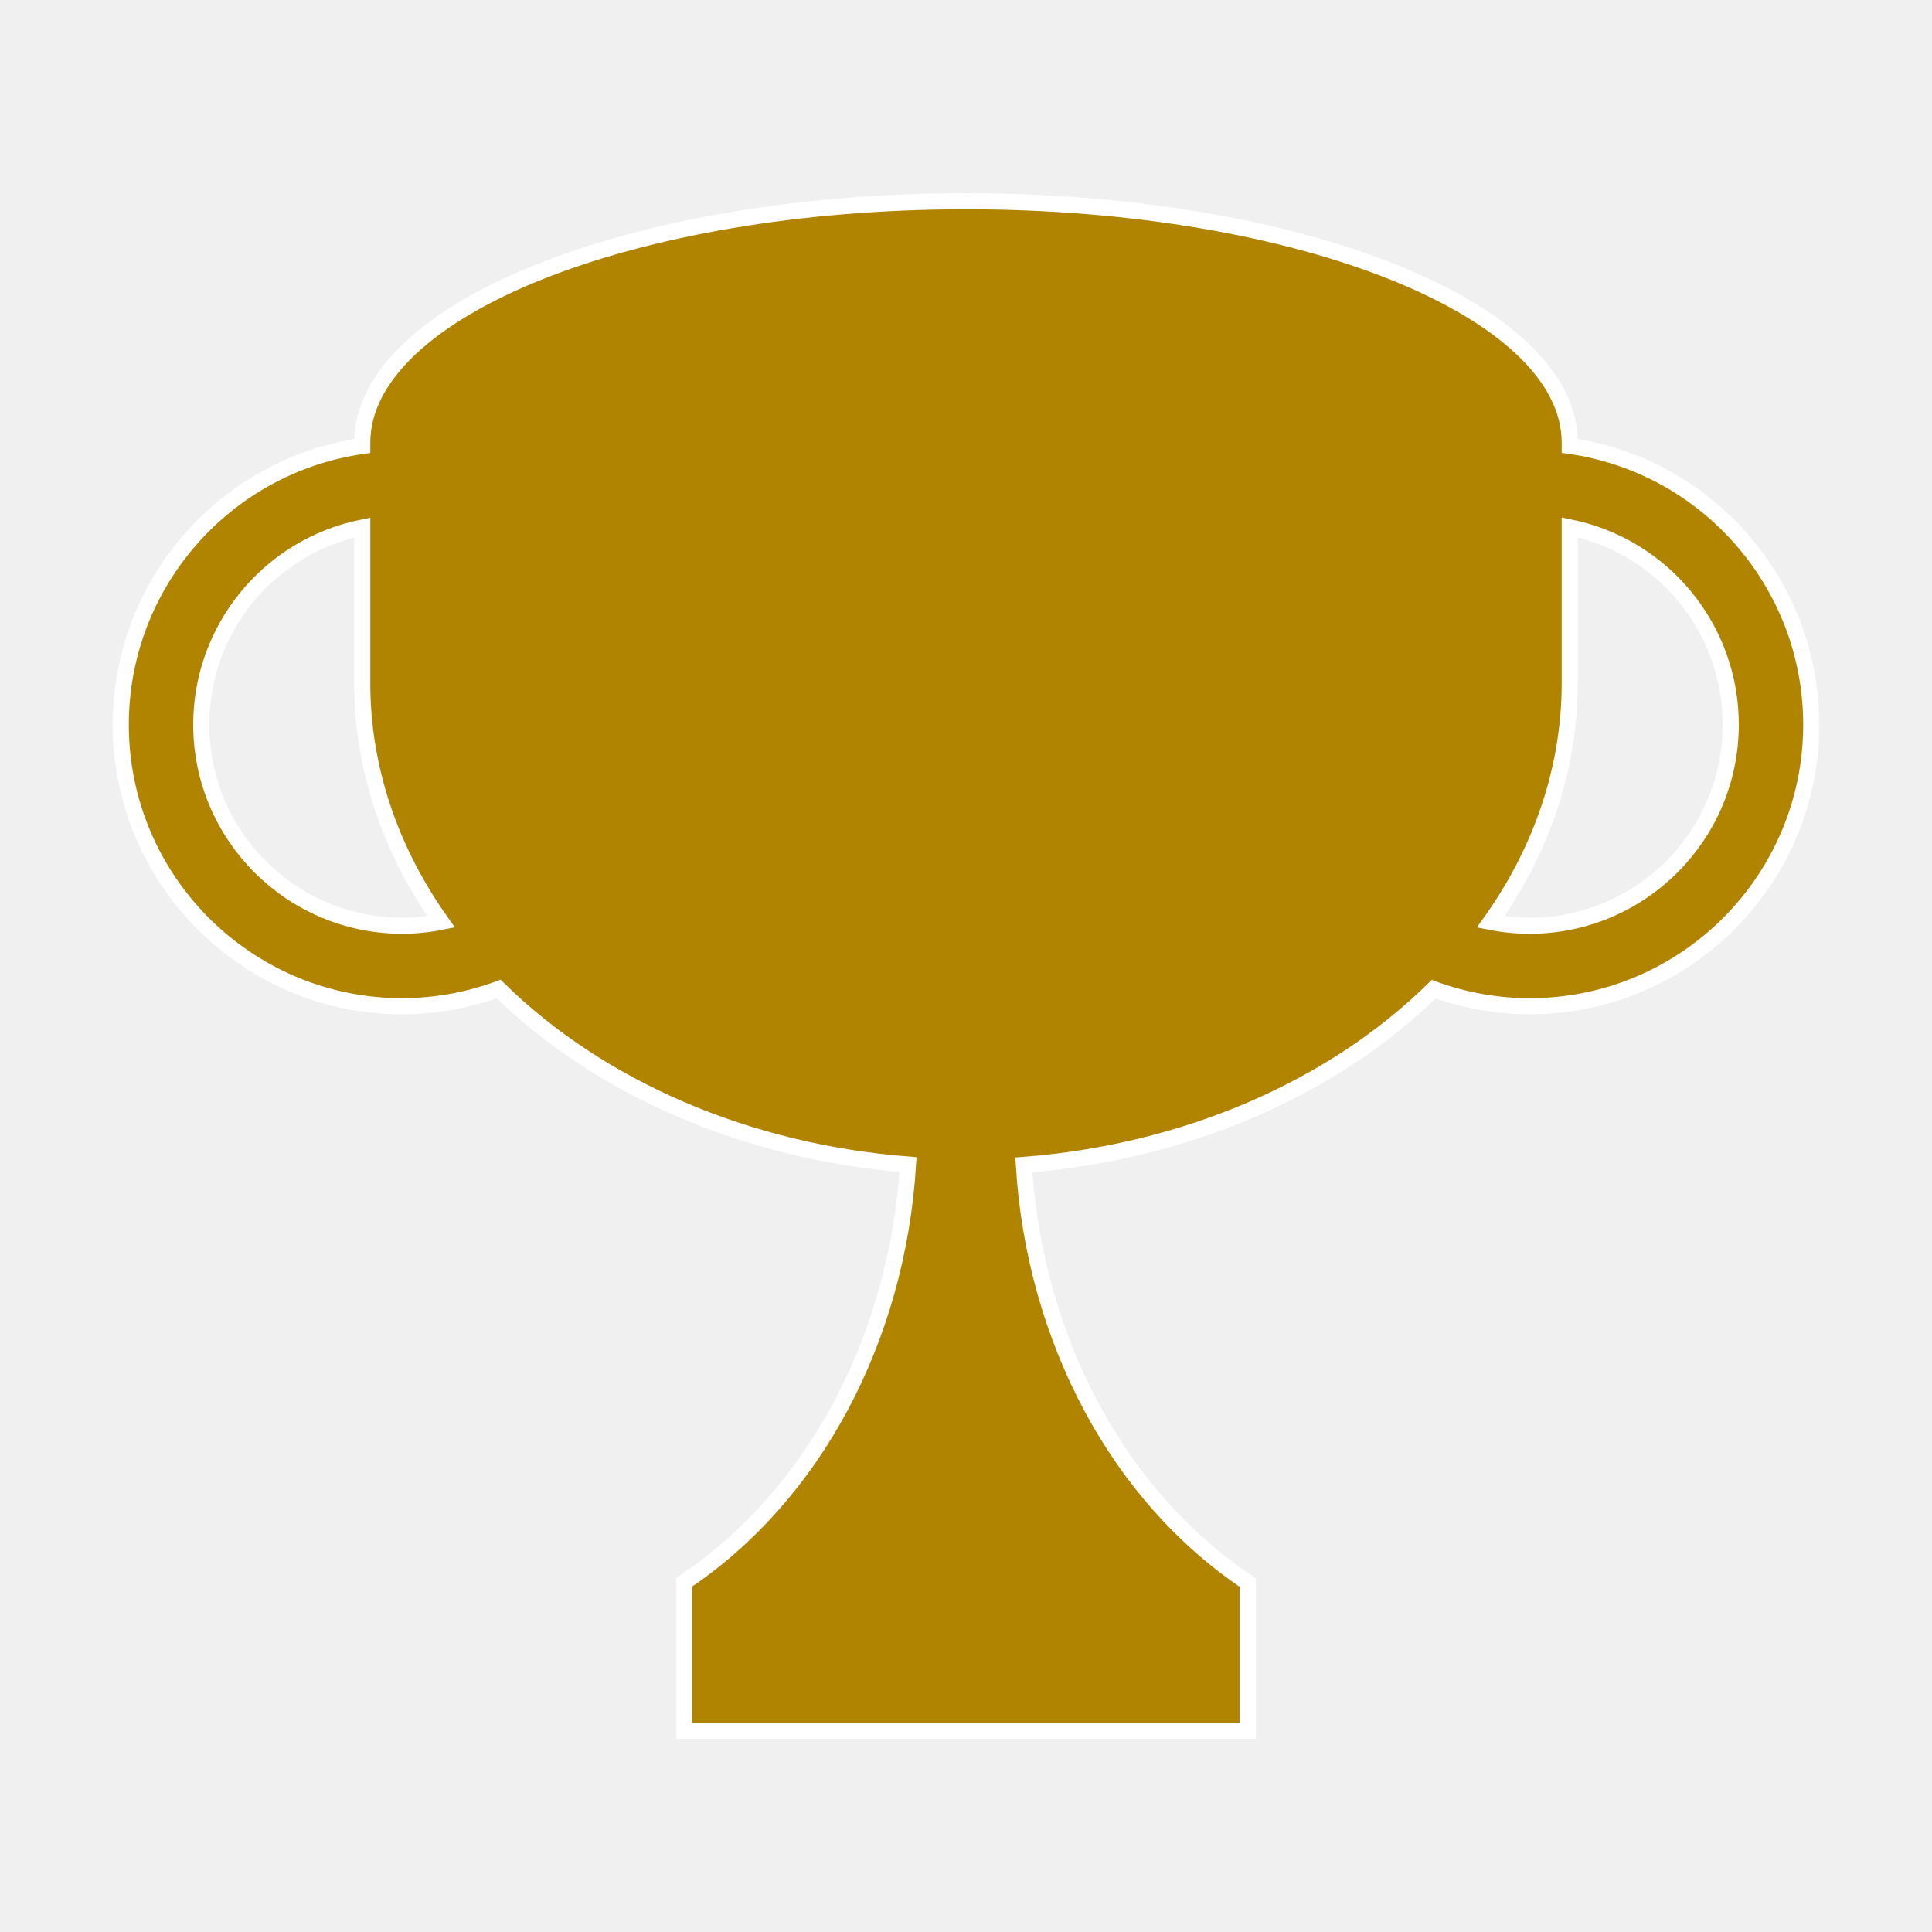
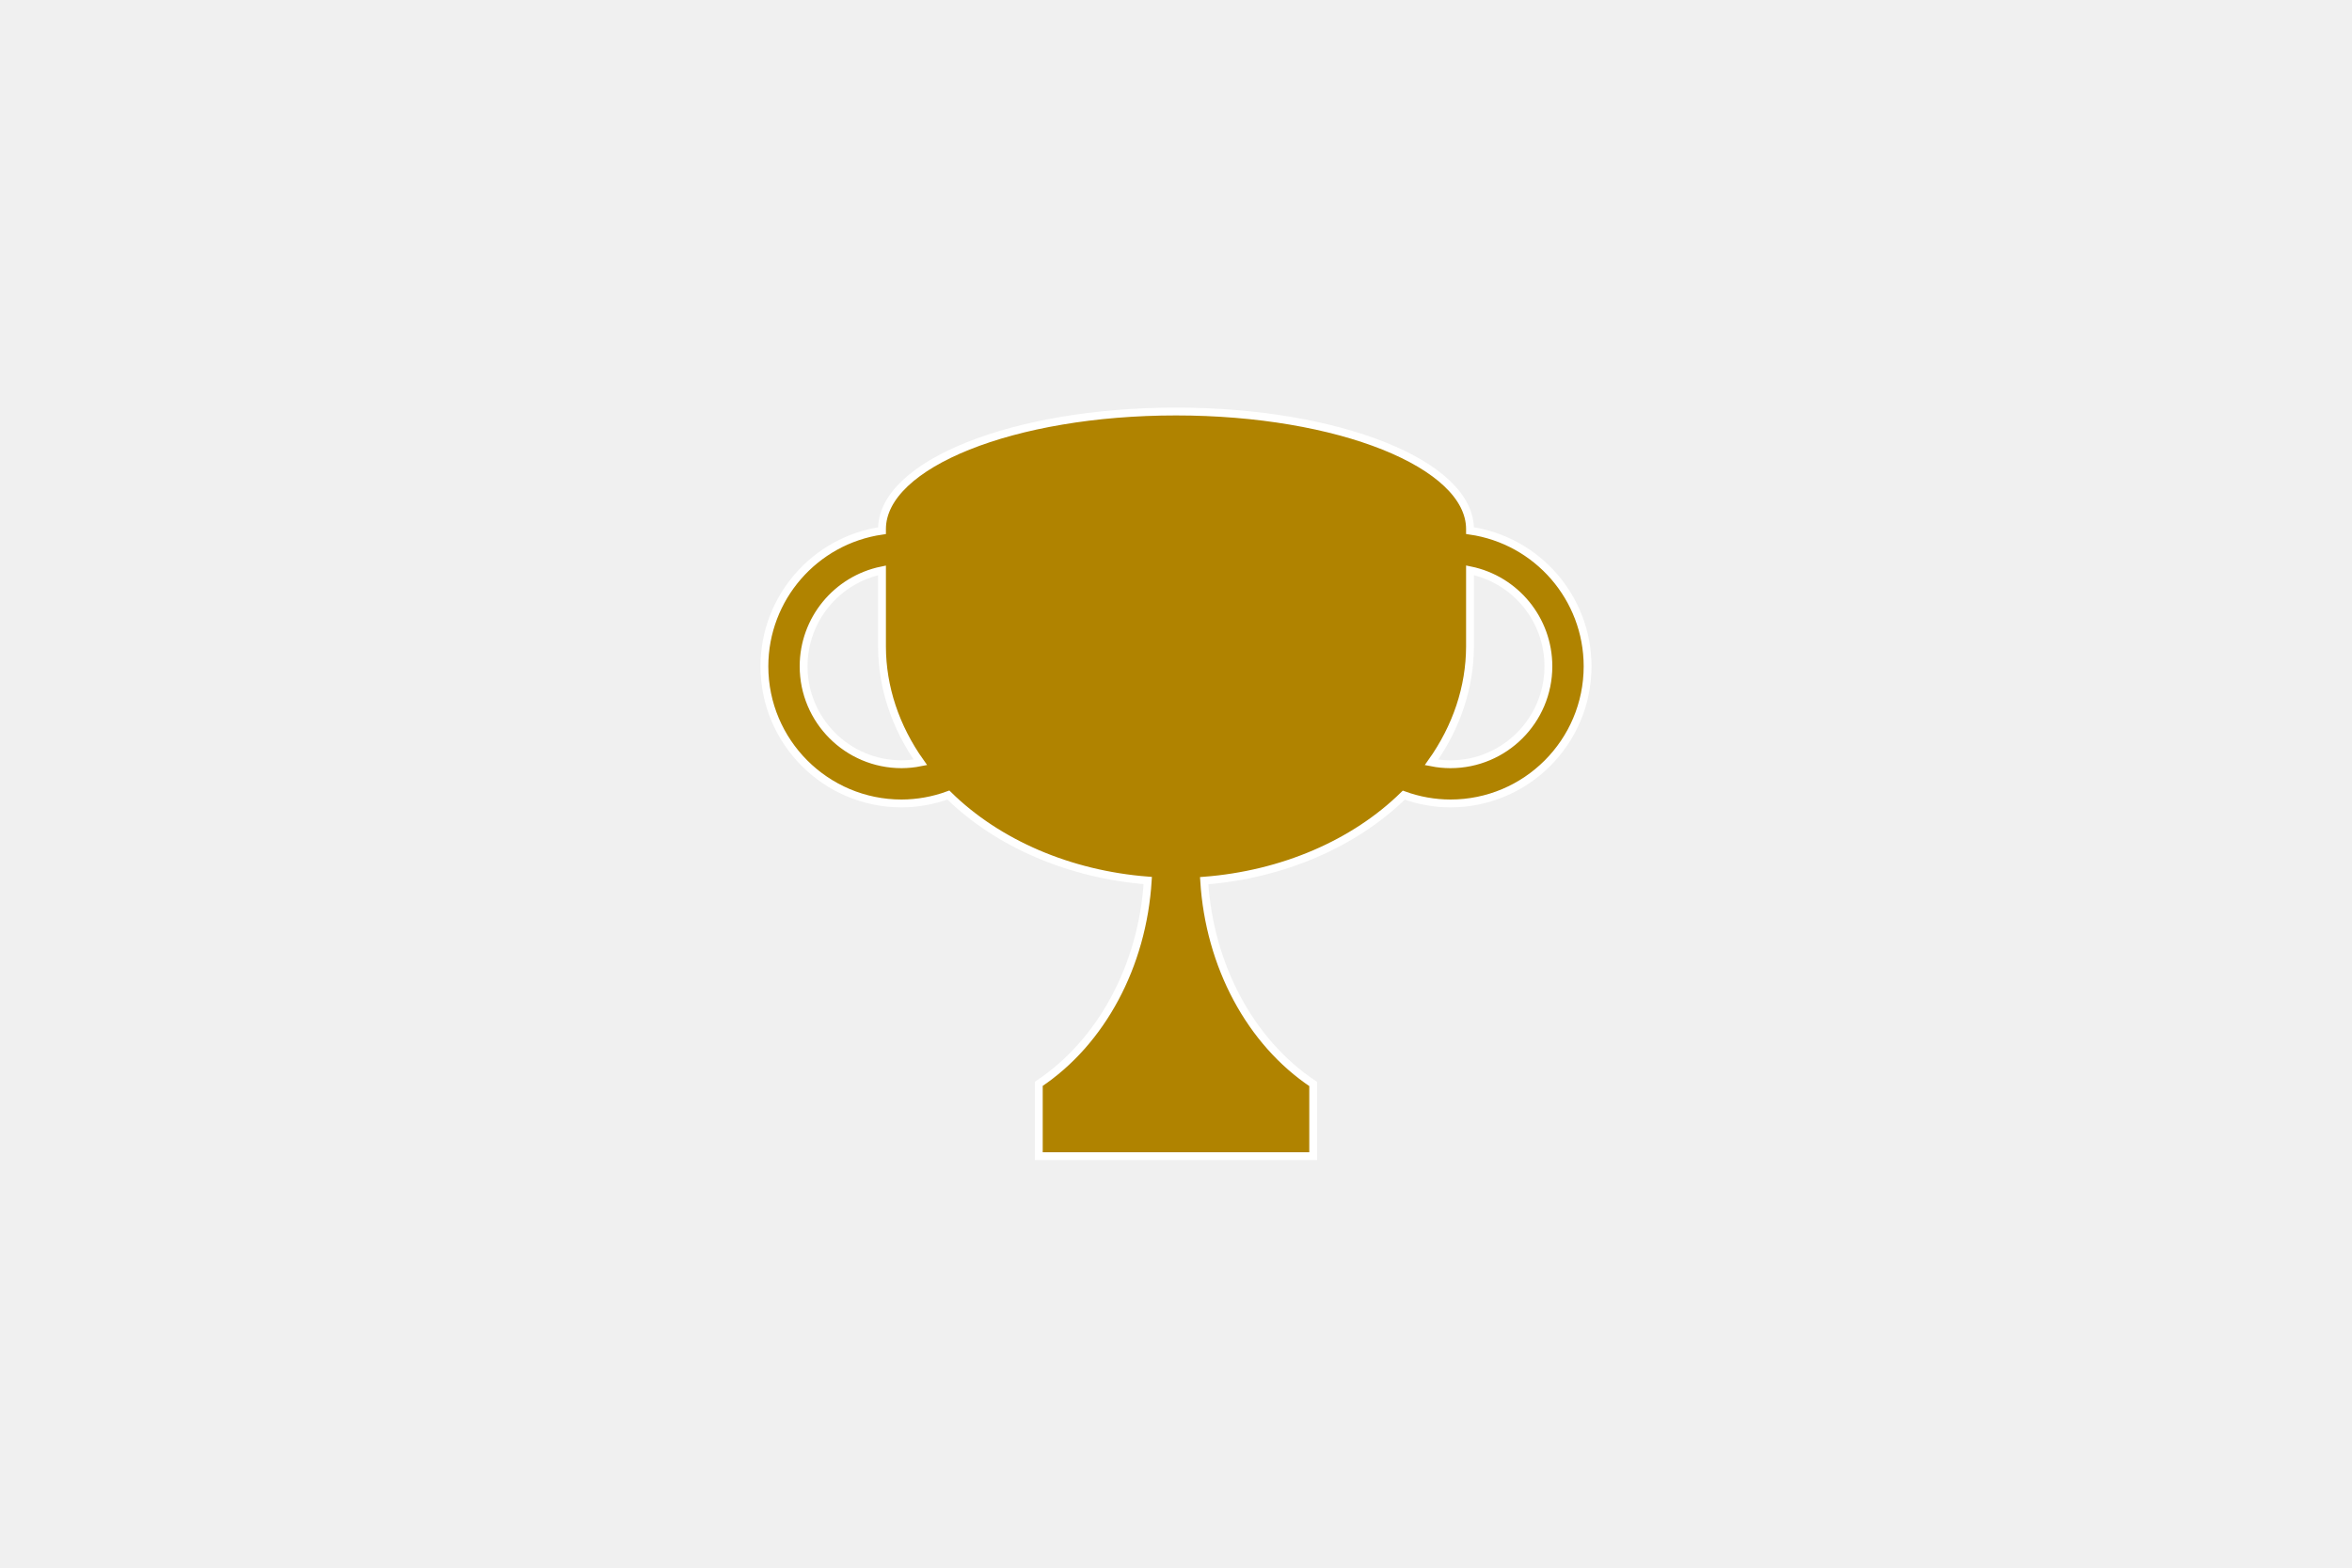
- <svg xmlns="http://www.w3.org/2000/svg" width="120" height="120" viewBox="0 0 120 120" version="1.1" id="svg8">
+ <svg xmlns="http://www.w3.org/2000/svg" width="300" height="200" viewBox="0 0 300 200" version="1.1" id="svg8">
  <defs id="defs2" />
-   <g id="layer1" transform="translate(0,-530)">
-     <path style="fill:#b08300;fill-opacity:1;stroke:#ffffff;stroke-opacity:1" d="m 60,542.5 a 37.5,15 0 0 0 -37.5,15 v 0.201 a 17.5,17.5 0 0 0 -15,17.299 17.5,17.5 0 0 0 17.5,17.5 17.5,17.5 0 0 0 5.967,-1.072 37.5,30 0 0 0 25.432,10.906 A 27.5,32.5 0 0 1 42.5,628.27 v 9.23 h 35 v -9.207 A 27.5,32.5 0 0 1 63.592,602.355 37.5,30 0 0 0 89.053,591.441 17.5,17.5 0 0 0 95,592.5 a 17.5,17.5 0 0 0 17.5,-17.5 17.5,17.5 0 0 0 -15,-17.305 v -0.195 a 37.5,15 0 0 0 -37.5,-15 z m 37.5,20.254 a 12.5,12.5 0 0 1 10,12.246 12.5,12.5 0 0 1 -12.5,12.5 A 12.5,12.5 0 0 1 92.59,587.262 37.5,30 0 0 0 97.5,572.5 Z m -75,0.012 v 9.734 a 37.5,30 0 0 0 4.898,14.758 12.5,12.5 0 0 1 -2.398,0.242 12.5,12.5 0 0 1 -12.5,-12.5 12.5,12.5 0 0 1 10,-12.234 z" id="path1012" />
+   <g id="layer1">
+     <path style="fill:#b08300;fill-opacity:1;stroke:#ffffff;stroke-opacity:1" d="m 150,52.5 a 37.5,15 0 0 0 -37.5,15 v 0.201 A 17.5,17.5 0 0 0 97.5,85 a 17.5,17.5 0 0 0 17.5,17.5 17.5,17.5 0 0 0 5.967,-1.072 37.5,30 0 0 0 25.432,10.906 A 27.5,32.5 0 0 1 132.5,138.27 V 147.5 h 35 v -9.207 A 27.5,32.5 0 0 1 153.592,112.355 37.5,30 0 0 0 179.053,101.441 17.5,17.5 0 0 0 185,102.5 17.5,17.5 0 0 0 202.5,85 17.5,17.5 0 0 0 187.5,67.695 V 67.5 A 37.5,15 0 0 0 150,52.5 Z m 37.5,20.254 A 12.5,12.5 0 0 1 197.5,85 12.5,12.5 0 0 1 185,97.5 12.5,12.5 0 0 1 182.59,97.262 37.5,30 0 0 0 187.5,82.5 Z m -75,0.012 v 9.734 A 37.5,30 0 0 0 117.398,97.258 12.5,12.5 0 0 1 115,97.5 a 12.5,12.5 0 0 1 -12.5,-12.5 12.5,12.5 0 0 1 10,-12.234 z" id="path1012" />
  </g>
</svg>
